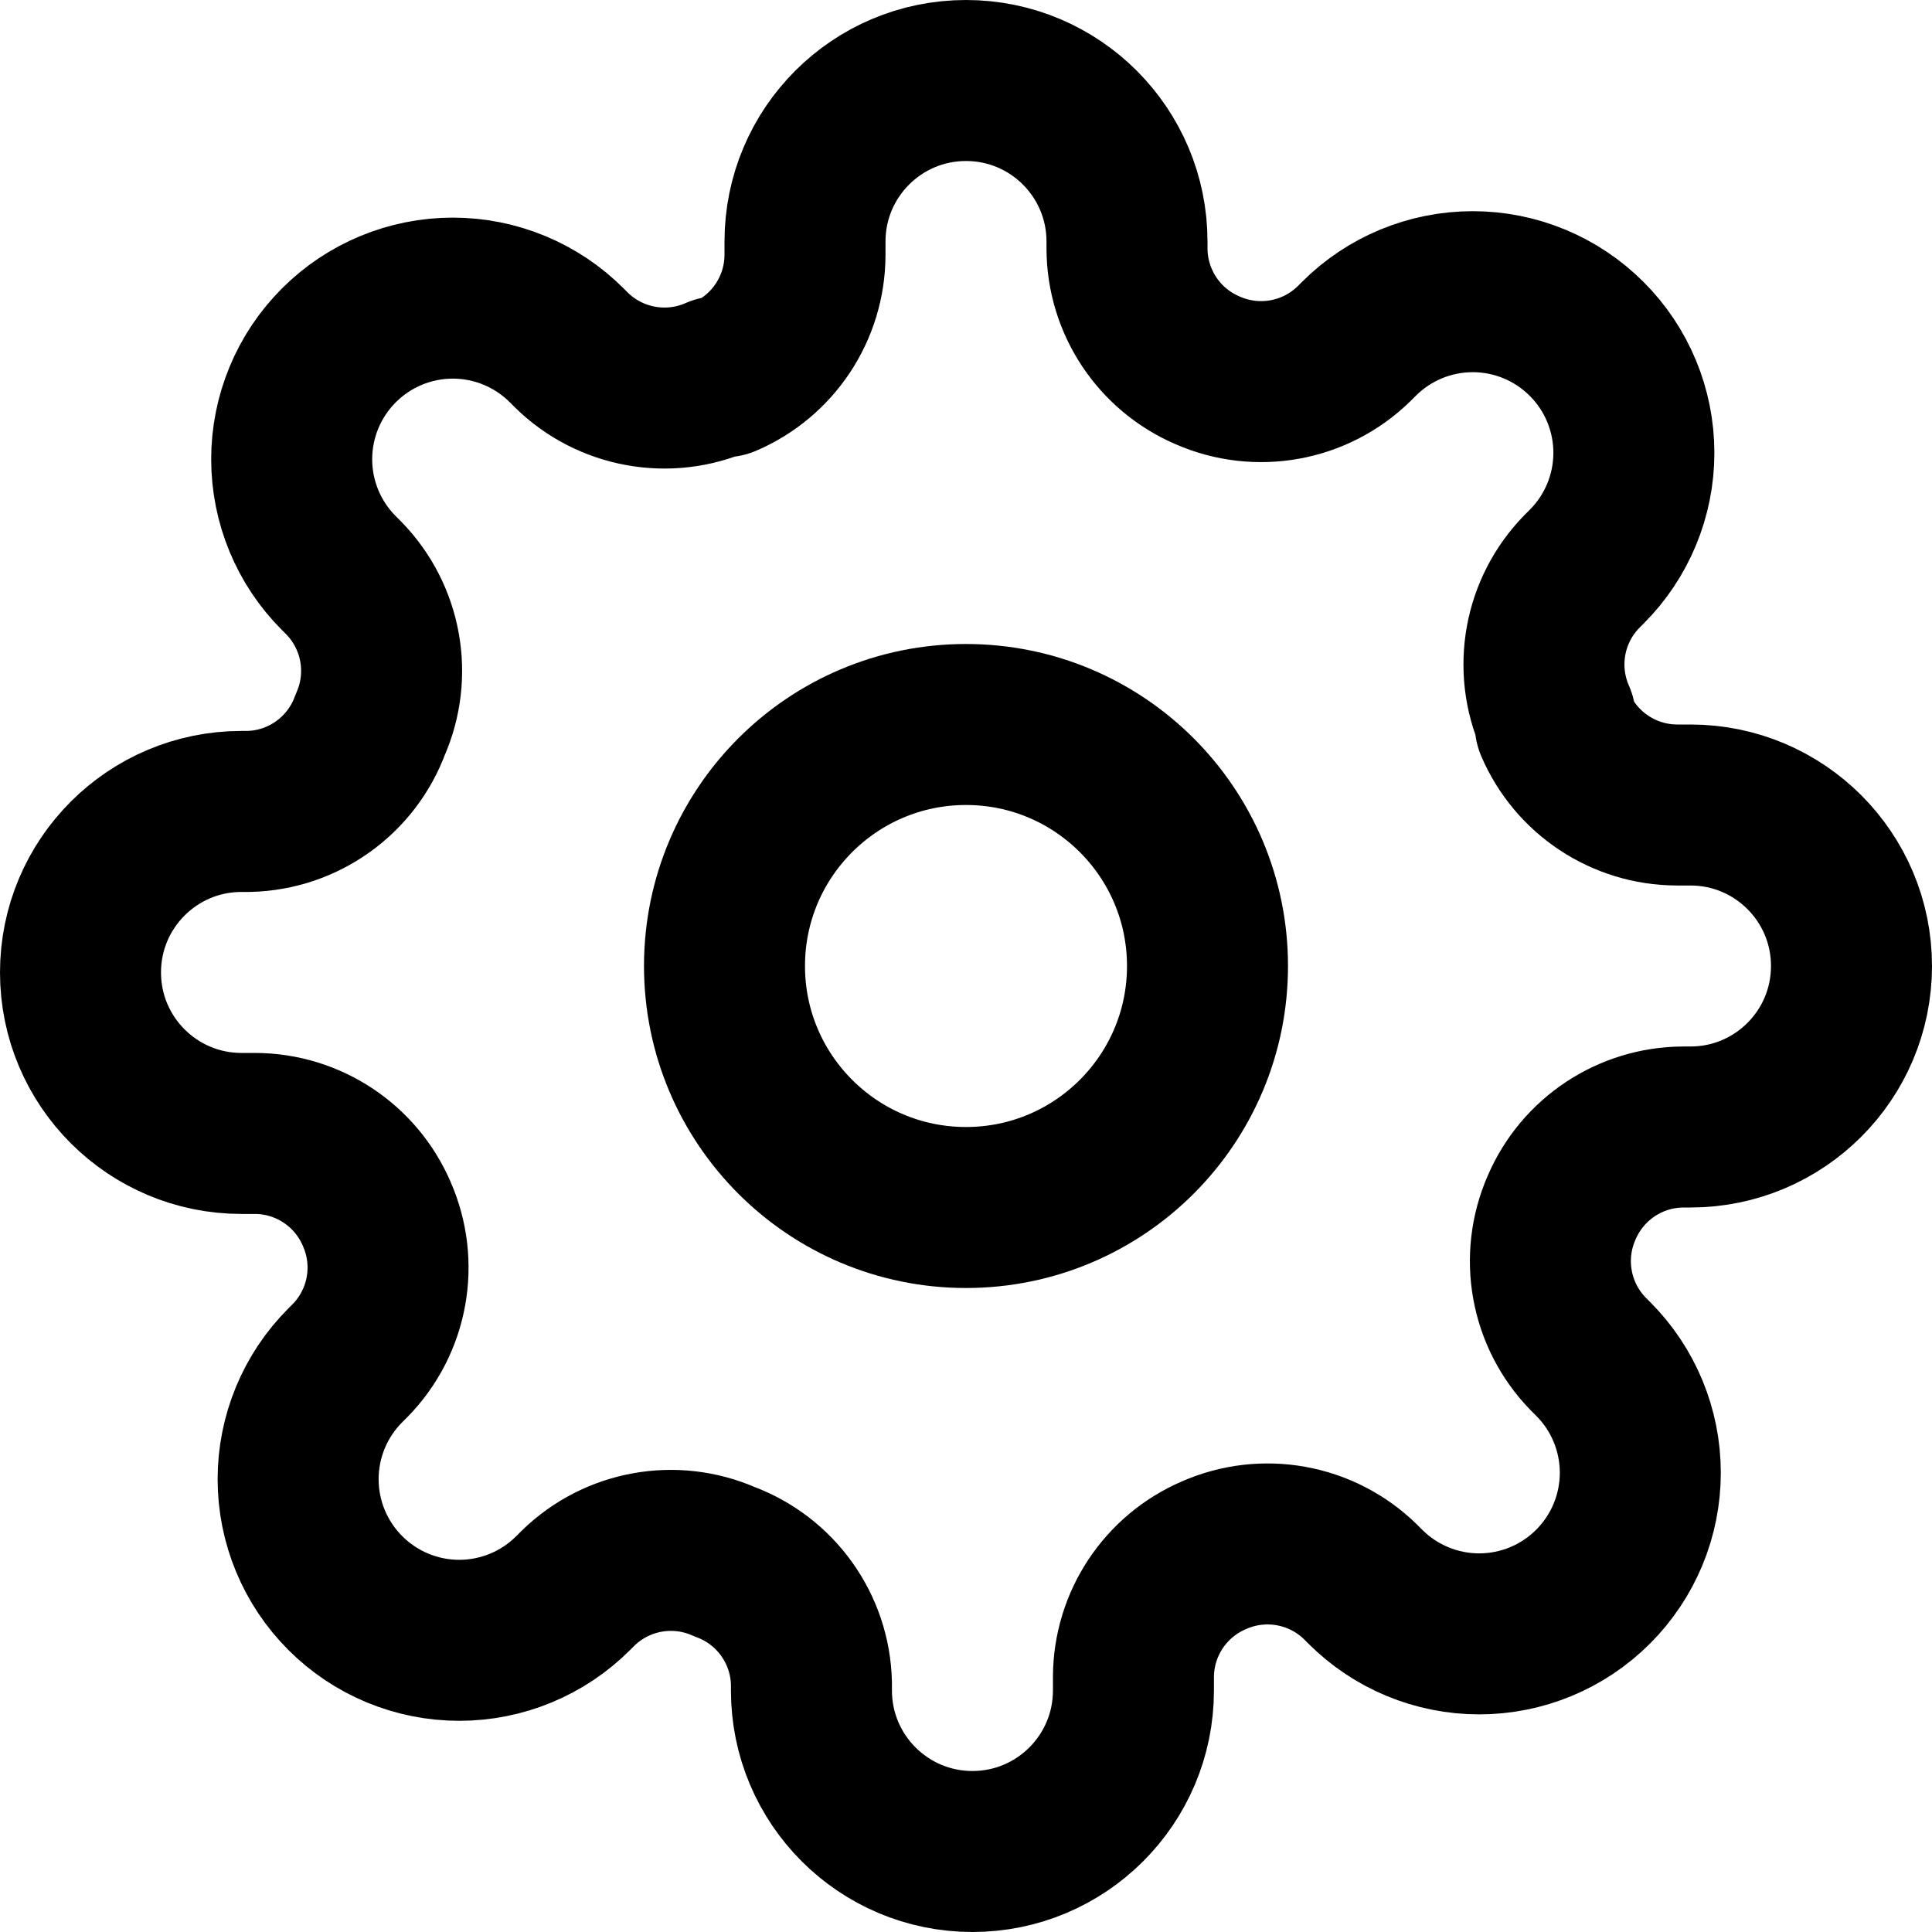
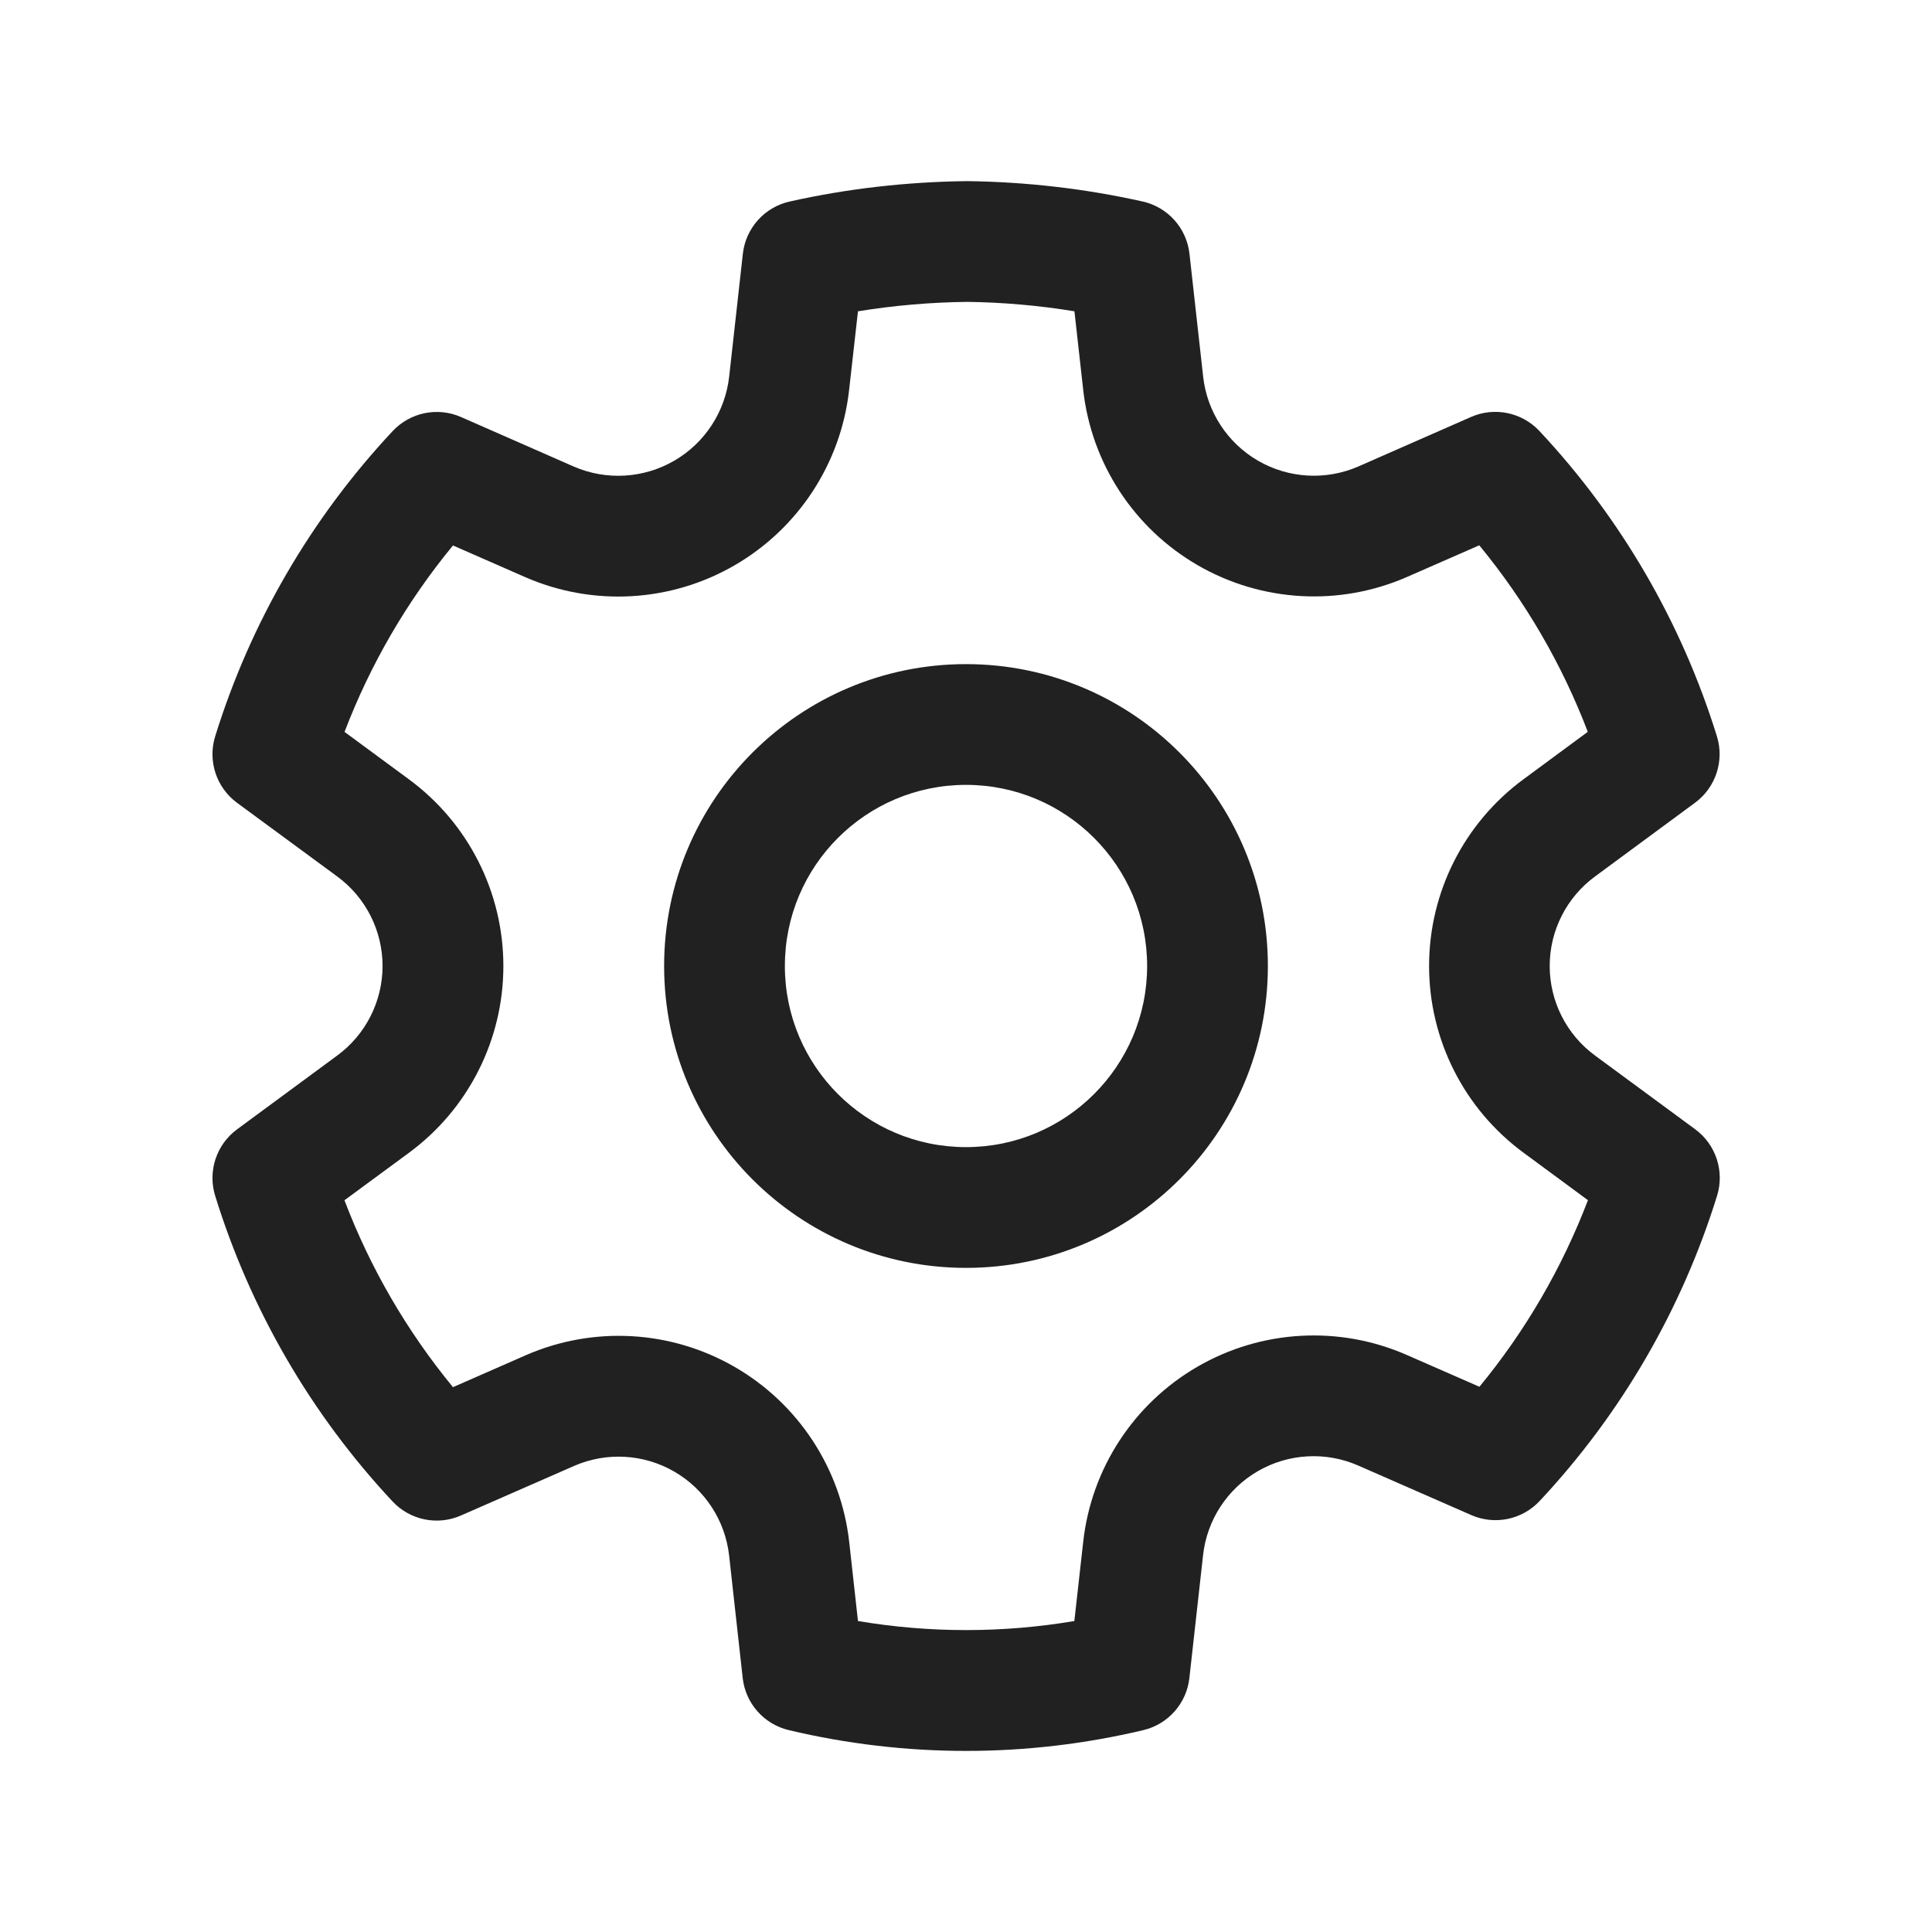
- <svg xmlns="http://www.w3.org/2000/svg" stroke="currentColor" fill="none" stroke-width="2" viewBox="0 0 24 24" stroke-linecap="round" stroke-linejoin="round" class="icon-sm" height="1em" width="1em">
-   <circle cx="12" cy="12" r="3" />
-   <path d="M19.4 15a1.65 1.65 0 0 0 .33 1.82l.06.06a2 2 0 0 1 0 2.83 2 2 0 0 1-2.83 0l-.06-.06a1.65 1.65 0 0 0-1.82-.33 1.65 1.65 0 0 0-1 1.51V21a2 2 0 0 1-2 2 2 2 0 0 1-2-2v-.09A1.65 1.65 0 0 0 9 19.4a1.65 1.65 0 0 0-1.82.33l-.06.06a2 2 0 0 1-2.83 0 2 2 0 0 1 0-2.83l.06-.06a1.65 1.65 0 0 0 .33-1.82 1.65 1.65 0 0 0-1.51-1H3a2 2 0 0 1-2-2 2 2 0 0 1 2-2h.09A1.65 1.65 0 0 0 4.6 9a1.65 1.65 0 0 0-.33-1.82l-.06-.06a2 2 0 0 1 0-2.83 2 2 0 0 1 2.83 0l.06.06a1.65 1.65 0 0 0 1.82.33H9a1.65 1.65 0 0 0 1-1.51V3a2 2 0 0 1 2-2 2 2 0 0 1 2 2v.09a1.65 1.65 0 0 0 1 1.51 1.65 1.65 0 0 0 1.82-.33l.06-.06a2 2 0 0 1 2.83 0 2 2 0 0 1 0 2.83l-.06.06a1.65 1.65 0 0 0-.33 1.82V9a1.65 1.65 0 0 0 1.51 1H21a2 2 0 0 1 2 2 2 2 0 0 1-2 2h-.09a1.65 1.65 0 0 0-1.51 1z" />
+ <svg xmlns="http://www.w3.org/2000/svg" class="icon" viewBox="0 0 1024 1024" version="1.1" width="160" height="160">
+   <path d="M512.512 96c31.317 0.384 62.507 3.968 93.099 10.795a32 32 0 0 1 24.832 27.691l7.253 65.152a59.051 59.051 0 0 0 82.219 47.616l59.733-26.24a32 32 0 0 1 36.267 7.424 417.835 417.835 0 0 1 94.08 161.792 32 32 0 0 1-11.605 35.243l-52.949 39.04a58.88 58.88 0 0 0 0 94.976l53.035 39.04a32 32 0 0 1 11.605 35.243 418.091 418.091 0 0 1-94.037 161.792 32 32 0 0 1-36.224 7.467l-59.989-26.283a58.923 58.923 0 0 0-82.176 47.488l-7.253 65.109a32 32 0 0 1-24.363 27.648 406.101 406.101 0 0 1-187.989 0 32 32 0 0 1-24.405-27.648l-7.211-65.024a58.965 58.965 0 0 0-82.133-47.36l-59.989 26.283a32 32 0 0 1-36.267-7.467 418.048 418.048 0 0 1-93.995-161.963 32 32 0 0 1 11.605-35.243l53.035-39.083a58.88 58.88 0 0 0 0-94.976l-53.035-38.997a32 32 0 0 1-11.605-35.243 417.835 417.835 0 0 1 94.08-161.792 32 32 0 0 1 36.267-7.424l59.733 26.24a59.179 59.179 0 0 0 82.347-47.701l7.253-65.109a32 32 0 0 1 24.875-27.691c30.592-6.827 61.824-10.411 93.909-10.795z m0 64a389.845 389.845 0 0 0-57.771 4.992l-4.693 41.685A123.136 123.136 0 0 1 278.443 305.92l-38.357-16.811A353.835 353.835 0 0 0 182.613 387.925l34.005 25.045a122.88 122.88 0 0 1 0.043 198.101l-34.091 25.088c13.653 35.925 33.109 69.376 57.515 99.072l38.613-16.939a122.965 122.965 0 0 1 171.392 98.901l4.651 41.984c37.973 6.4 76.757 6.4 114.688 0l4.693-41.984a122.923 122.923 0 0 1 171.435-99.072l38.571 16.896a354.133 354.133 0 0 0 57.515-98.901l-34.048-25.088a122.88 122.88 0 0 1-0.043-198.059l34.005-25.088a353.835 353.835 0 0 0-57.515-98.859l-38.272 16.768a123.051 123.051 0 0 1-171.648-99.157l-4.651-41.643a383.573 383.573 0 0 0-56.917-4.992zM512 352a160 160 0 1 1 0 320 160 160 0 0 1 0-320z m0 64a96 96 0 1 0 0 192 96 96 0 0 0 0-192z" fill="#212121" />
</svg>
